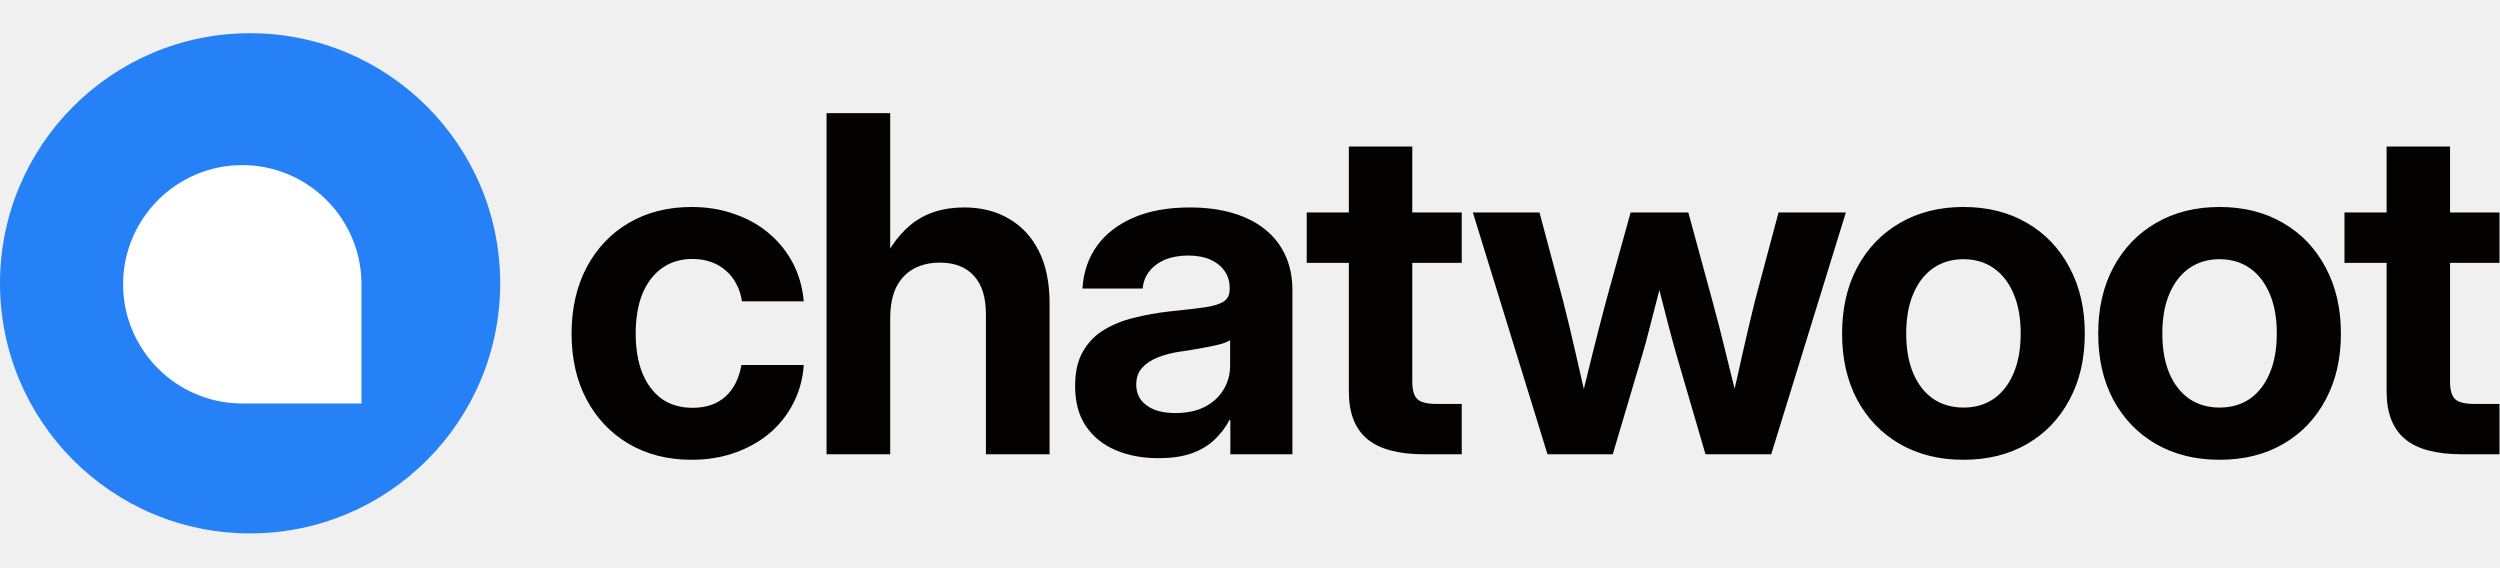
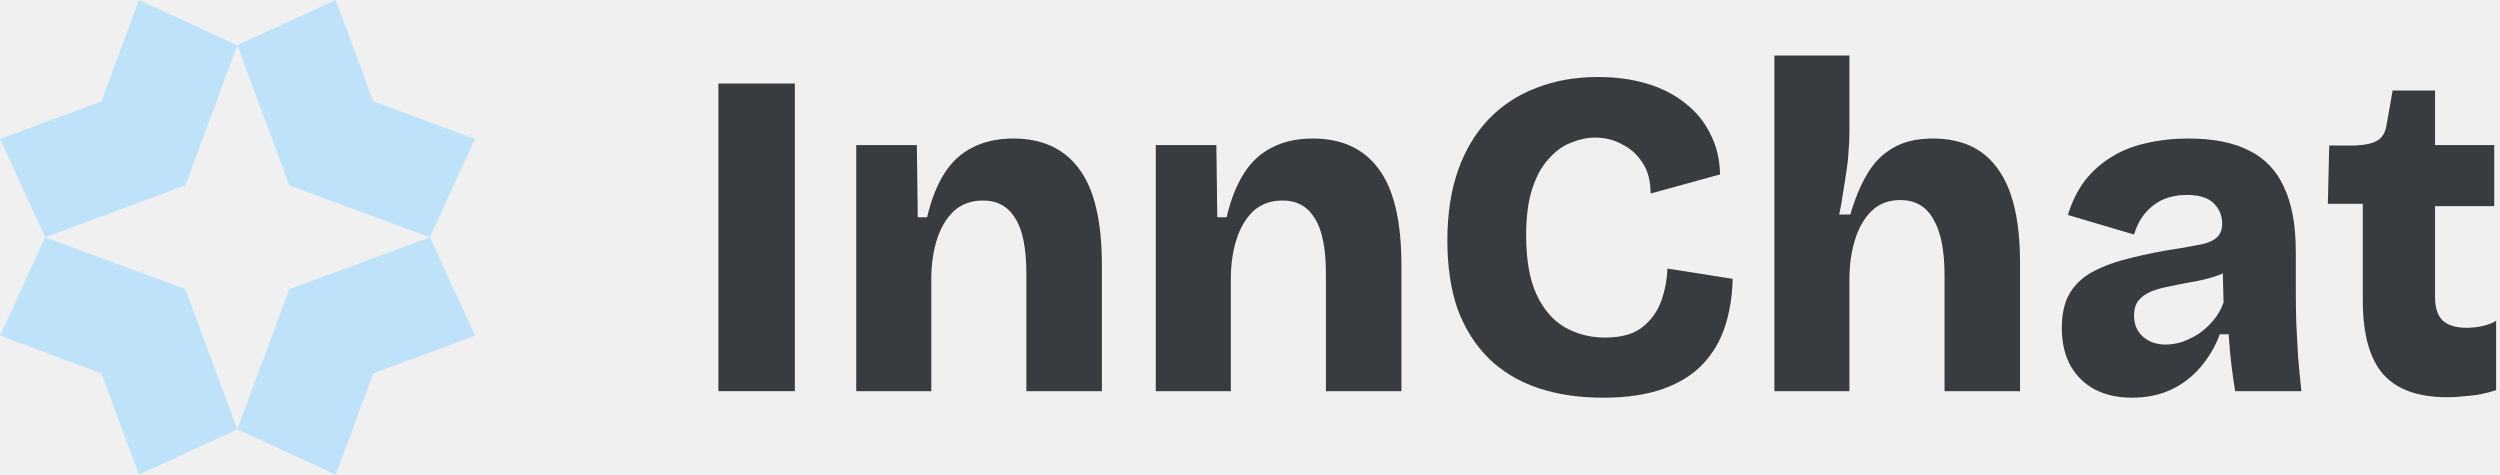
- <svg xmlns="http://www.w3.org/2000/svg" width="2559" height="581" viewBox="0 0 2559 581" fill="none">
-   <path d="M256 546C397.385 546 512 431.385 512 290C512 148.615 397.385 34 256 34C114.615 34 0 148.615 0 290C0 431.385 114.615 546 256 546Z" fill="#2781F6" />
-   <path d="M367 410H247.99C182.388 410 129 356.608 129 290.989C129 225.392 182.388 172 247.992 172C313.612 172 367 225.392 367 290.989V410Z" fill="white" stroke="white" stroke-width="6" />
-   <path d="M707.875 470.625C683.5 470.625 662.016 465.156 643.422 454.219C624.984 443.281 610.609 428.125 600.297 408.75C590.141 389.375 585.062 366.953 585.062 341.484C585.062 316.016 590.141 293.516 600.297 273.984C610.609 254.453 624.984 239.219 643.422 228.281C662.016 217.344 683.5 211.875 707.875 211.875C723.812 211.875 738.5 214.297 751.938 219.141C765.531 223.828 777.328 230.469 787.328 239.062C797.484 247.656 805.609 257.812 811.703 269.531C817.797 281.25 821.469 294.219 822.719 308.438H759.438C758.5 301.875 756.625 296.016 753.812 290.859C751.156 285.547 747.641 281.016 743.266 277.266C739.047 273.359 734.047 270.391 728.266 268.359C722.641 266.172 716.156 265.078 708.812 265.078C696.781 265.078 686.391 268.203 677.641 274.453C668.891 280.703 662.172 289.531 657.484 300.938C652.953 312.344 650.688 325.859 650.688 341.484C650.688 356.953 652.953 370.391 657.484 381.797C662.172 393.203 668.812 402.031 677.406 408.281C686.156 414.375 696.625 417.422 708.812 417.422C716.156 417.422 722.641 416.406 728.266 414.375C733.891 412.344 738.734 409.453 742.797 405.703C747.016 401.797 750.453 397.188 753.109 391.875C755.766 386.406 757.719 380.312 758.969 373.594H822.719C821.781 387.656 818.266 400.625 812.172 412.5C806.234 424.219 798.188 434.453 788.031 443.203C777.875 451.797 766 458.516 752.406 463.359C738.812 468.203 723.969 470.625 707.875 470.625ZM911.209 326.484V465H846.053V115.781H911.209V281.25H898.319C906.288 259.375 917.459 242.422 931.834 230.391C946.366 218.359 964.725 212.344 986.913 212.344C1004.41 212.344 1019.65 216.172 1032.62 223.828C1045.74 231.328 1055.98 242.344 1063.32 256.875C1070.66 271.406 1074.33 289.141 1074.33 310.078V465H1009.18V321.562C1009.18 304.219 1005.04 291.094 996.756 282.188C988.631 273.281 977.069 268.828 962.069 268.828C952.069 268.828 943.241 270.859 935.584 274.922C927.928 278.984 921.913 285.234 917.538 293.672C913.319 302.109 911.209 313.047 911.209 326.484ZM1185.79 468.984C1169.39 468.984 1154.78 466.25 1141.97 460.781C1129.15 455.312 1119 447.109 1111.5 436.172C1104.15 425.234 1100.48 411.562 1100.48 395.156C1100.48 381.094 1103.06 369.453 1108.22 360.234C1113.53 350.859 1120.64 343.438 1129.54 337.969C1138.61 332.344 1149 328.125 1160.72 325.312C1172.43 322.344 1184.62 320.156 1197.28 318.75C1212.59 317.188 1224.7 315.781 1233.61 314.531C1242.51 313.125 1248.92 311.094 1252.83 308.438C1256.73 305.781 1258.68 301.719 1258.68 296.25V294.609C1258.68 288.047 1256.97 282.344 1253.53 277.5C1250.09 272.5 1245.25 268.594 1239 265.781C1232.75 262.969 1225.17 261.562 1216.26 261.562C1207.36 261.562 1199.47 262.969 1192.59 265.781C1185.87 268.594 1180.48 272.578 1176.42 277.734C1172.51 282.734 1170.25 288.594 1169.62 295.312H1107.98C1109.08 278.438 1114.08 263.828 1122.98 251.484C1132.04 239.141 1144.54 229.531 1160.48 222.656C1176.58 215.781 1195.72 212.344 1217.9 212.344C1234.47 212.344 1249.23 214.297 1262.2 218.203C1275.33 222.109 1286.34 227.734 1295.25 235.078C1304.31 242.422 1311.18 251.328 1315.87 261.797C1320.56 272.109 1322.9 283.75 1322.9 296.719V465H1259.39V430.078H1258.45C1254.23 437.891 1248.92 444.766 1242.51 450.703C1236.26 456.484 1228.45 461.016 1219.08 464.297C1209.86 467.422 1198.76 468.984 1185.79 468.984ZM1203.14 422.812C1214.86 422.812 1224.86 420.703 1233.14 416.484C1241.58 412.109 1247.98 406.25 1252.36 398.906C1256.89 391.562 1259.15 383.281 1259.15 374.062V348.281C1257.12 349.531 1254.39 350.703 1250.95 351.797C1247.67 352.734 1243.68 353.672 1239 354.609C1234.47 355.547 1229.47 356.484 1224 357.422C1218.68 358.359 1213.14 359.219 1207.36 360C1199.23 361.25 1191.81 363.203 1185.09 365.859C1178.37 368.516 1172.98 372.109 1168.92 376.641C1165.01 381.016 1163.06 386.719 1163.06 393.75C1163.06 399.688 1164.7 404.922 1167.98 409.453C1171.42 413.828 1176.11 417.188 1182.04 419.531C1187.98 421.719 1195.01 422.812 1203.14 422.812ZM1496.24 217.5V269.062H1337.57V217.5H1496.24ZM1380.69 150H1445.61V390.703C1445.61 399.297 1447.33 405.234 1450.77 408.516C1454.21 411.797 1460.69 413.438 1470.22 413.438C1474.13 413.438 1478.66 413.438 1483.82 413.438C1489.13 413.438 1493.27 413.438 1496.24 413.438V465C1492.02 465 1486.32 465 1479.13 465C1472.1 465 1464.99 465 1457.8 465C1431.39 465 1411.94 459.766 1399.44 449.297C1386.94 438.828 1380.69 422.656 1380.69 400.781V150ZM1584.03 465L1507.62 217.5H1575.82L1599.73 307.031C1604.26 324.688 1608.63 342.891 1612.85 361.641C1617.07 380.391 1621.29 398.828 1625.51 416.953H1616.6C1621.13 398.828 1625.67 380.391 1630.2 361.641C1634.88 342.891 1639.57 324.688 1644.26 307.031L1669.1 217.5H1728.17L1752.54 307.031C1757.38 324.688 1762.07 342.891 1766.6 361.641C1771.13 380.391 1775.67 398.828 1780.2 416.953H1771.06C1775.43 398.828 1779.65 380.391 1783.71 361.641C1787.93 342.891 1792.23 324.688 1796.6 307.031L1820.51 217.5H1889.42L1813.01 465H1745.74L1716.45 364.688C1713.63 354.844 1710.9 344.844 1708.24 334.688C1705.59 324.375 1702.93 314.062 1700.28 303.75C1697.78 293.281 1695.12 282.969 1692.31 272.812H1704.96C1702.31 282.969 1699.57 293.281 1696.76 303.75C1694.1 314.062 1691.45 324.375 1688.79 334.688C1686.29 344.844 1683.56 354.844 1680.59 364.688L1650.82 465H1584.03ZM2009.78 470.625C1985.09 470.625 1963.38 465.234 1944.62 454.453C1926.03 443.672 1911.5 428.594 1901.03 409.219C1890.72 389.844 1885.56 367.266 1885.56 341.484C1885.56 315.703 1890.72 293.125 1901.03 273.75C1911.5 254.219 1926.03 239.062 1944.62 228.281C1963.38 217.344 1985.09 211.875 2009.78 211.875C2034.62 211.875 2056.34 217.344 2074.94 228.281C2093.53 239.062 2107.98 254.219 2118.3 273.75C2128.77 293.125 2134 315.703 2134 341.484C2134 367.266 2128.77 389.844 2118.3 409.219C2107.98 428.594 2093.53 443.672 2074.94 454.453C2056.34 465.234 2034.62 470.625 2009.78 470.625ZM2009.78 417.188C2021.66 417.188 2031.97 414.219 2040.72 408.281C2049.47 402.188 2056.27 393.438 2061.11 382.031C2065.95 370.625 2068.38 357.109 2068.38 341.484C2068.38 325.547 2065.95 311.953 2061.11 300.703C2056.27 289.297 2049.47 280.547 2040.72 274.453C2031.97 268.359 2021.66 265.312 2009.78 265.312C1998.06 265.312 1987.75 268.359 1978.84 274.453C1970.09 280.547 1963.3 289.297 1958.45 300.703C1953.61 311.953 1951.19 325.547 1951.19 341.484C1951.19 357.266 1953.61 370.859 1958.45 382.266C1963.3 393.516 1970.09 402.188 1978.84 408.281C1987.75 414.219 1998.06 417.188 2009.78 417.188ZM2271.94 470.625C2247.26 470.625 2225.54 465.234 2206.79 454.453C2188.19 443.672 2173.66 428.594 2163.19 409.219C2152.88 389.844 2147.72 367.266 2147.72 341.484C2147.72 315.703 2152.88 293.125 2163.19 273.75C2173.66 254.219 2188.19 239.062 2206.79 228.281C2225.54 217.344 2247.26 211.875 2271.94 211.875C2296.79 211.875 2318.51 217.344 2337.1 228.281C2355.69 239.062 2370.15 254.219 2380.46 273.75C2390.93 293.125 2396.16 315.703 2396.16 341.484C2396.16 367.266 2390.93 389.844 2380.46 409.219C2370.15 428.594 2355.69 443.672 2337.1 454.453C2318.51 465.234 2296.79 470.625 2271.94 470.625ZM2271.94 417.188C2283.82 417.188 2294.13 414.219 2302.88 408.281C2311.63 402.188 2318.43 393.438 2323.27 382.031C2328.12 370.625 2330.54 357.109 2330.54 341.484C2330.54 325.547 2328.12 311.953 2323.27 300.703C2318.43 289.297 2311.63 280.547 2302.88 274.453C2294.13 268.359 2283.82 265.312 2271.94 265.312C2260.22 265.312 2249.91 268.359 2241.01 274.453C2232.26 280.547 2225.46 289.297 2220.62 300.703C2215.77 311.953 2213.35 325.547 2213.35 341.484C2213.35 357.266 2215.77 370.859 2220.62 382.266C2225.46 393.516 2232.26 402.188 2241.01 408.281C2249.91 414.219 2260.22 417.188 2271.94 417.188ZM2558.48 217.5V269.062H2399.81V217.5H2558.48ZM2442.93 150H2507.86V390.703C2507.86 399.297 2509.57 405.234 2513.01 408.516C2516.45 411.797 2522.93 413.438 2532.47 413.438C2536.37 413.438 2540.9 413.438 2546.06 413.438C2551.37 413.438 2555.51 413.438 2558.48 413.438V465C2554.26 465 2548.56 465 2541.37 465C2534.34 465 2527.23 465 2520.04 465C2493.64 465 2474.18 459.766 2461.68 449.297C2449.18 438.828 2442.93 422.656 2442.93 400.781V150Z" fill="#040101" />
+ <svg xmlns="http://www.w3.org/2000/svg" width="632" height="120" viewBox="0 0 632 120" fill="none">
+   <path d="M46.865 73.104L59.987 108.547L35.123 119.991L25.627 94.37L0.005 84.846L11.423 59.982L46.865 73.104Z" fill="#BFE2FB" />
+   <path d="M46.865 46.86L11.423 59.982L0.005 35.118L25.627 25.622L35.123 0L59.987 11.417L46.865 46.86Z" fill="#BFE2FB" />
+   <path d="M108.66 59.982L120.105 84.846L94.375 94.37L84.878 119.991L59.987 108.547L73.136 73.104L108.66 59.982Z" fill="#BFE2FB" />
+   <path d="M73.136 46.86L59.987 11.417L84.878 0L94.375 25.622L120.105 35.118L108.66 59.982L73.136 46.86Z" fill="#BFE2FB" />
+   <path d="M181.609 98.887V21.113H200.934V98.887H181.609Z" fill="#383B3F" />
+   <path d="M216.458 98.887V36.668H231.777L232.012 54.933H234.369C235.39 50.534 236.844 46.841 238.729 43.856C240.614 40.871 243.01 38.671 245.917 37.257C248.824 35.765 252.241 35.018 256.169 35.018C263.475 35.018 269.013 37.571 272.784 42.678C276.634 47.784 278.558 55.915 278.558 67.07V98.887H259.469V69.191C259.469 62.749 258.526 58.075 256.64 55.169C254.834 52.183 252.123 50.691 248.51 50.691C245.524 50.691 243.05 51.594 241.086 53.401C239.2 55.208 237.786 57.604 236.844 60.589C235.901 63.574 235.43 66.913 235.43 70.605V98.887H216.458Z" fill="#383B3F" />
+   <path d="M292.178 98.887V36.668H307.497L307.732 54.933H310.089C311.11 50.534 312.564 46.841 314.449 43.856C316.335 40.871 318.731 38.671 321.637 37.257C324.544 35.765 327.961 35.018 331.889 35.018C339.195 35.018 344.734 37.571 348.504 42.678C352.354 47.784 354.279 55.915 354.279 67.07V98.887H335.189V69.191C335.189 62.749 334.246 58.075 332.361 55.169C330.554 52.183 327.844 50.691 324.23 50.691C321.245 50.691 318.77 51.594 316.806 53.401C314.921 55.208 313.507 57.604 312.564 60.589C311.621 63.574 311.15 66.913 311.15 70.605V98.887H292.178Z" fill="#383B3F" />
+   <path d="M405.253 100.536C399.125 100.536 393.626 99.712 388.755 98.062C383.885 96.412 379.721 93.898 376.265 90.52C372.887 87.142 370.294 83.018 368.487 78.147C366.759 73.198 365.895 67.424 365.895 60.825C365.895 54.069 366.798 48.138 368.605 43.031C370.412 37.925 373.004 33.604 376.382 30.069C379.839 26.534 383.885 23.902 388.52 22.174C393.155 20.367 398.3 19.464 403.957 19.464C408.434 19.464 412.519 20.014 416.212 21.113C419.983 22.213 423.243 23.863 425.992 26.063C428.742 28.184 430.863 30.776 432.356 33.84C433.927 36.825 434.752 40.242 434.83 44.092L417.272 48.923C417.272 45.702 416.565 43.071 415.151 41.028C413.816 38.986 412.087 37.454 409.966 36.432C407.924 35.333 405.685 34.783 403.249 34.783C401.286 34.783 399.243 35.215 397.122 36.079C395.079 36.864 393.194 38.239 391.466 40.203C389.737 42.089 388.363 44.602 387.341 47.745C386.32 50.887 385.809 54.815 385.809 59.529C385.809 65.656 386.674 70.605 388.402 74.376C390.13 78.147 392.526 80.936 395.59 82.743C398.654 84.471 402.032 85.335 405.724 85.335C409.809 85.335 412.952 84.471 415.151 82.743C417.429 80.936 419.04 78.697 419.983 76.026C420.925 73.355 421.436 70.645 421.514 67.895L438.012 70.488C437.933 74.73 437.305 78.697 436.126 82.389C434.948 86.082 433.063 89.302 430.47 92.052C427.956 94.723 424.617 96.805 420.454 98.297C416.29 99.79 411.223 100.536 405.253 100.536Z" fill="#383B3F" />
+   <path d="M448.567 98.887V14.043H467.539V33.486C467.539 35.058 467.46 36.707 467.303 38.436C467.224 40.085 467.028 41.814 466.714 43.62C466.478 45.349 466.203 47.116 465.889 48.923C465.653 50.73 465.339 52.498 464.946 54.226H467.774C468.874 50.377 470.249 47.038 471.899 44.21C473.548 41.303 475.709 39.064 478.38 37.493C481.051 35.843 484.468 35.018 488.632 35.018C496.016 35.018 501.515 37.611 505.129 42.796C508.821 47.902 510.667 55.797 510.667 66.481V98.887H491.578V69.663C491.578 63.3 490.635 58.547 488.749 55.404C486.943 52.183 484.154 50.573 480.383 50.573C477.476 50.573 475.08 51.476 473.195 53.283C471.309 55.09 469.895 57.525 468.953 60.589C468.01 63.574 467.539 66.913 467.539 70.605V98.887H448.567Z" fill="#383B3F" />
+   <path d="M538.899 100.536C535.442 100.536 532.378 99.869 529.707 98.533C527.036 97.119 524.955 95.116 523.462 92.523C521.969 89.852 521.223 86.631 521.223 82.861C521.223 79.325 521.891 76.419 523.226 74.141C524.64 71.784 526.644 69.938 529.236 68.602C531.907 67.188 535.089 66.049 538.781 65.185C542.473 64.242 546.676 63.417 551.39 62.71C553.668 62.318 555.553 61.964 557.046 61.65C558.617 61.257 559.795 60.668 560.581 59.882C561.367 59.097 561.759 57.958 561.759 56.465C561.759 54.501 561.052 52.812 559.638 51.398C558.224 49.984 555.946 49.277 552.804 49.277C550.604 49.277 548.601 49.669 546.794 50.455C545.066 51.241 543.573 52.38 542.316 53.872C541.059 55.365 540.116 57.172 539.488 59.293L522.755 54.344C523.776 51.044 525.19 48.177 526.997 45.742C528.882 43.306 531.121 41.303 533.714 39.732C536.306 38.082 539.252 36.904 542.552 36.197C545.93 35.411 549.504 35.018 553.275 35.018C559.56 35.018 564.666 36.039 568.594 38.082C572.6 40.046 575.546 43.149 577.432 47.391C579.396 51.555 580.378 56.936 580.378 63.535V73.08C580.378 75.908 580.417 78.775 580.496 81.682C580.653 84.51 580.81 87.378 580.967 90.284C581.203 93.112 581.478 95.98 581.792 98.887H565.059C564.745 97.08 564.43 94.919 564.116 92.406C563.802 89.813 563.566 87.181 563.409 84.51H561.17C560.07 87.496 558.46 90.245 556.339 92.759C554.296 95.194 551.782 97.119 548.797 98.533C545.89 99.869 542.591 100.536 538.899 100.536ZM547.501 87.103C548.915 87.103 550.329 86.867 551.743 86.396C553.236 85.846 554.65 85.139 555.985 84.275C557.321 83.332 558.538 82.193 559.638 80.857C560.738 79.522 561.563 78.069 562.113 76.497L561.877 67.188L564.47 67.777C562.977 68.72 561.327 69.466 559.52 70.016C557.714 70.566 555.867 70.998 553.982 71.312C552.175 71.627 550.368 71.98 548.561 72.373C546.833 72.687 545.262 73.119 543.848 73.669C542.512 74.219 541.452 74.965 540.666 75.908C539.881 76.851 539.488 78.147 539.488 79.797C539.488 81.996 540.234 83.764 541.727 85.1C543.219 86.435 545.144 87.103 547.501 87.103Z" fill="#383B3F" />
+   <path d="M618.643 100.418C611.337 100.418 605.956 98.494 602.499 94.644C599.043 90.716 597.314 84.471 597.314 75.908V51.516H588.476L588.83 36.786H595.193C597.707 36.707 599.592 36.315 600.849 35.608C602.185 34.901 603.01 33.565 603.324 31.601L604.856 22.881H615.579V36.668H630.545V52.105H615.579V75.083C615.579 77.754 616.208 79.718 617.465 80.975C618.8 82.232 620.803 82.861 623.474 82.861C624.967 82.861 626.381 82.704 627.716 82.389C629.052 82.075 630.152 81.643 631.016 81.093V98.651C628.502 99.436 626.185 99.908 624.064 100.065C622.021 100.301 620.214 100.418 618.643 100.418Z" fill="#383B3F" />
</svg>
